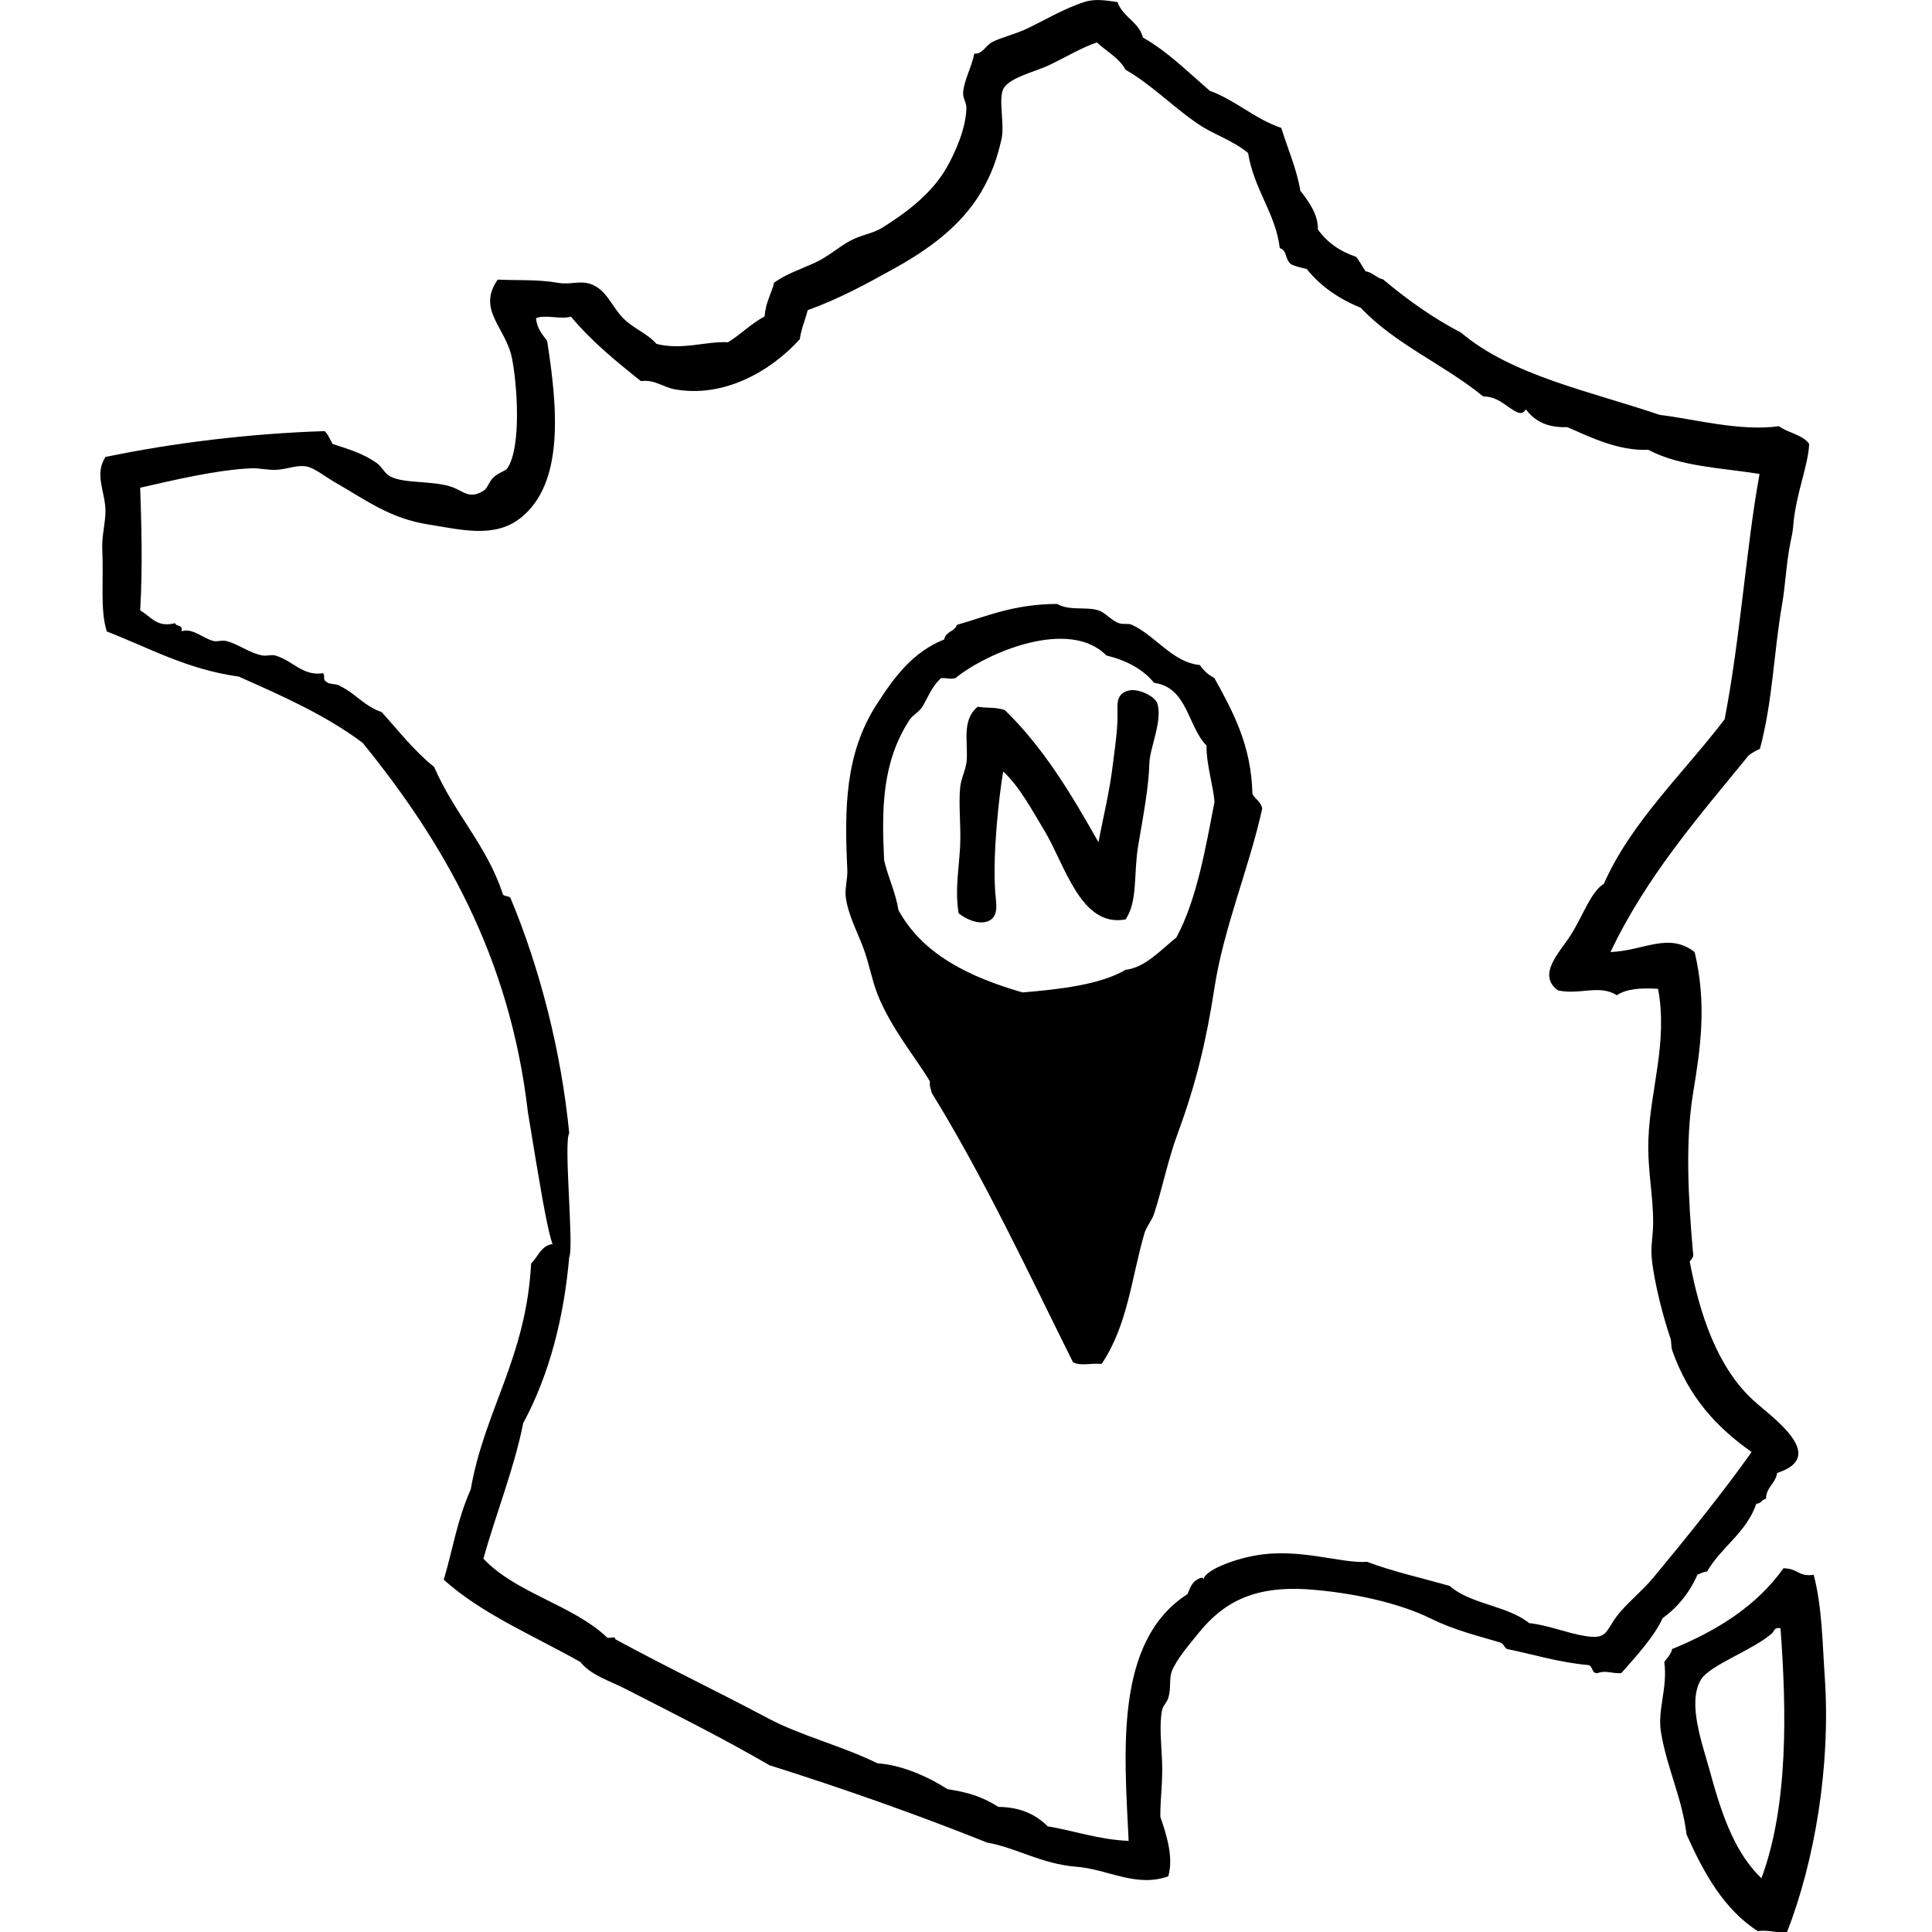
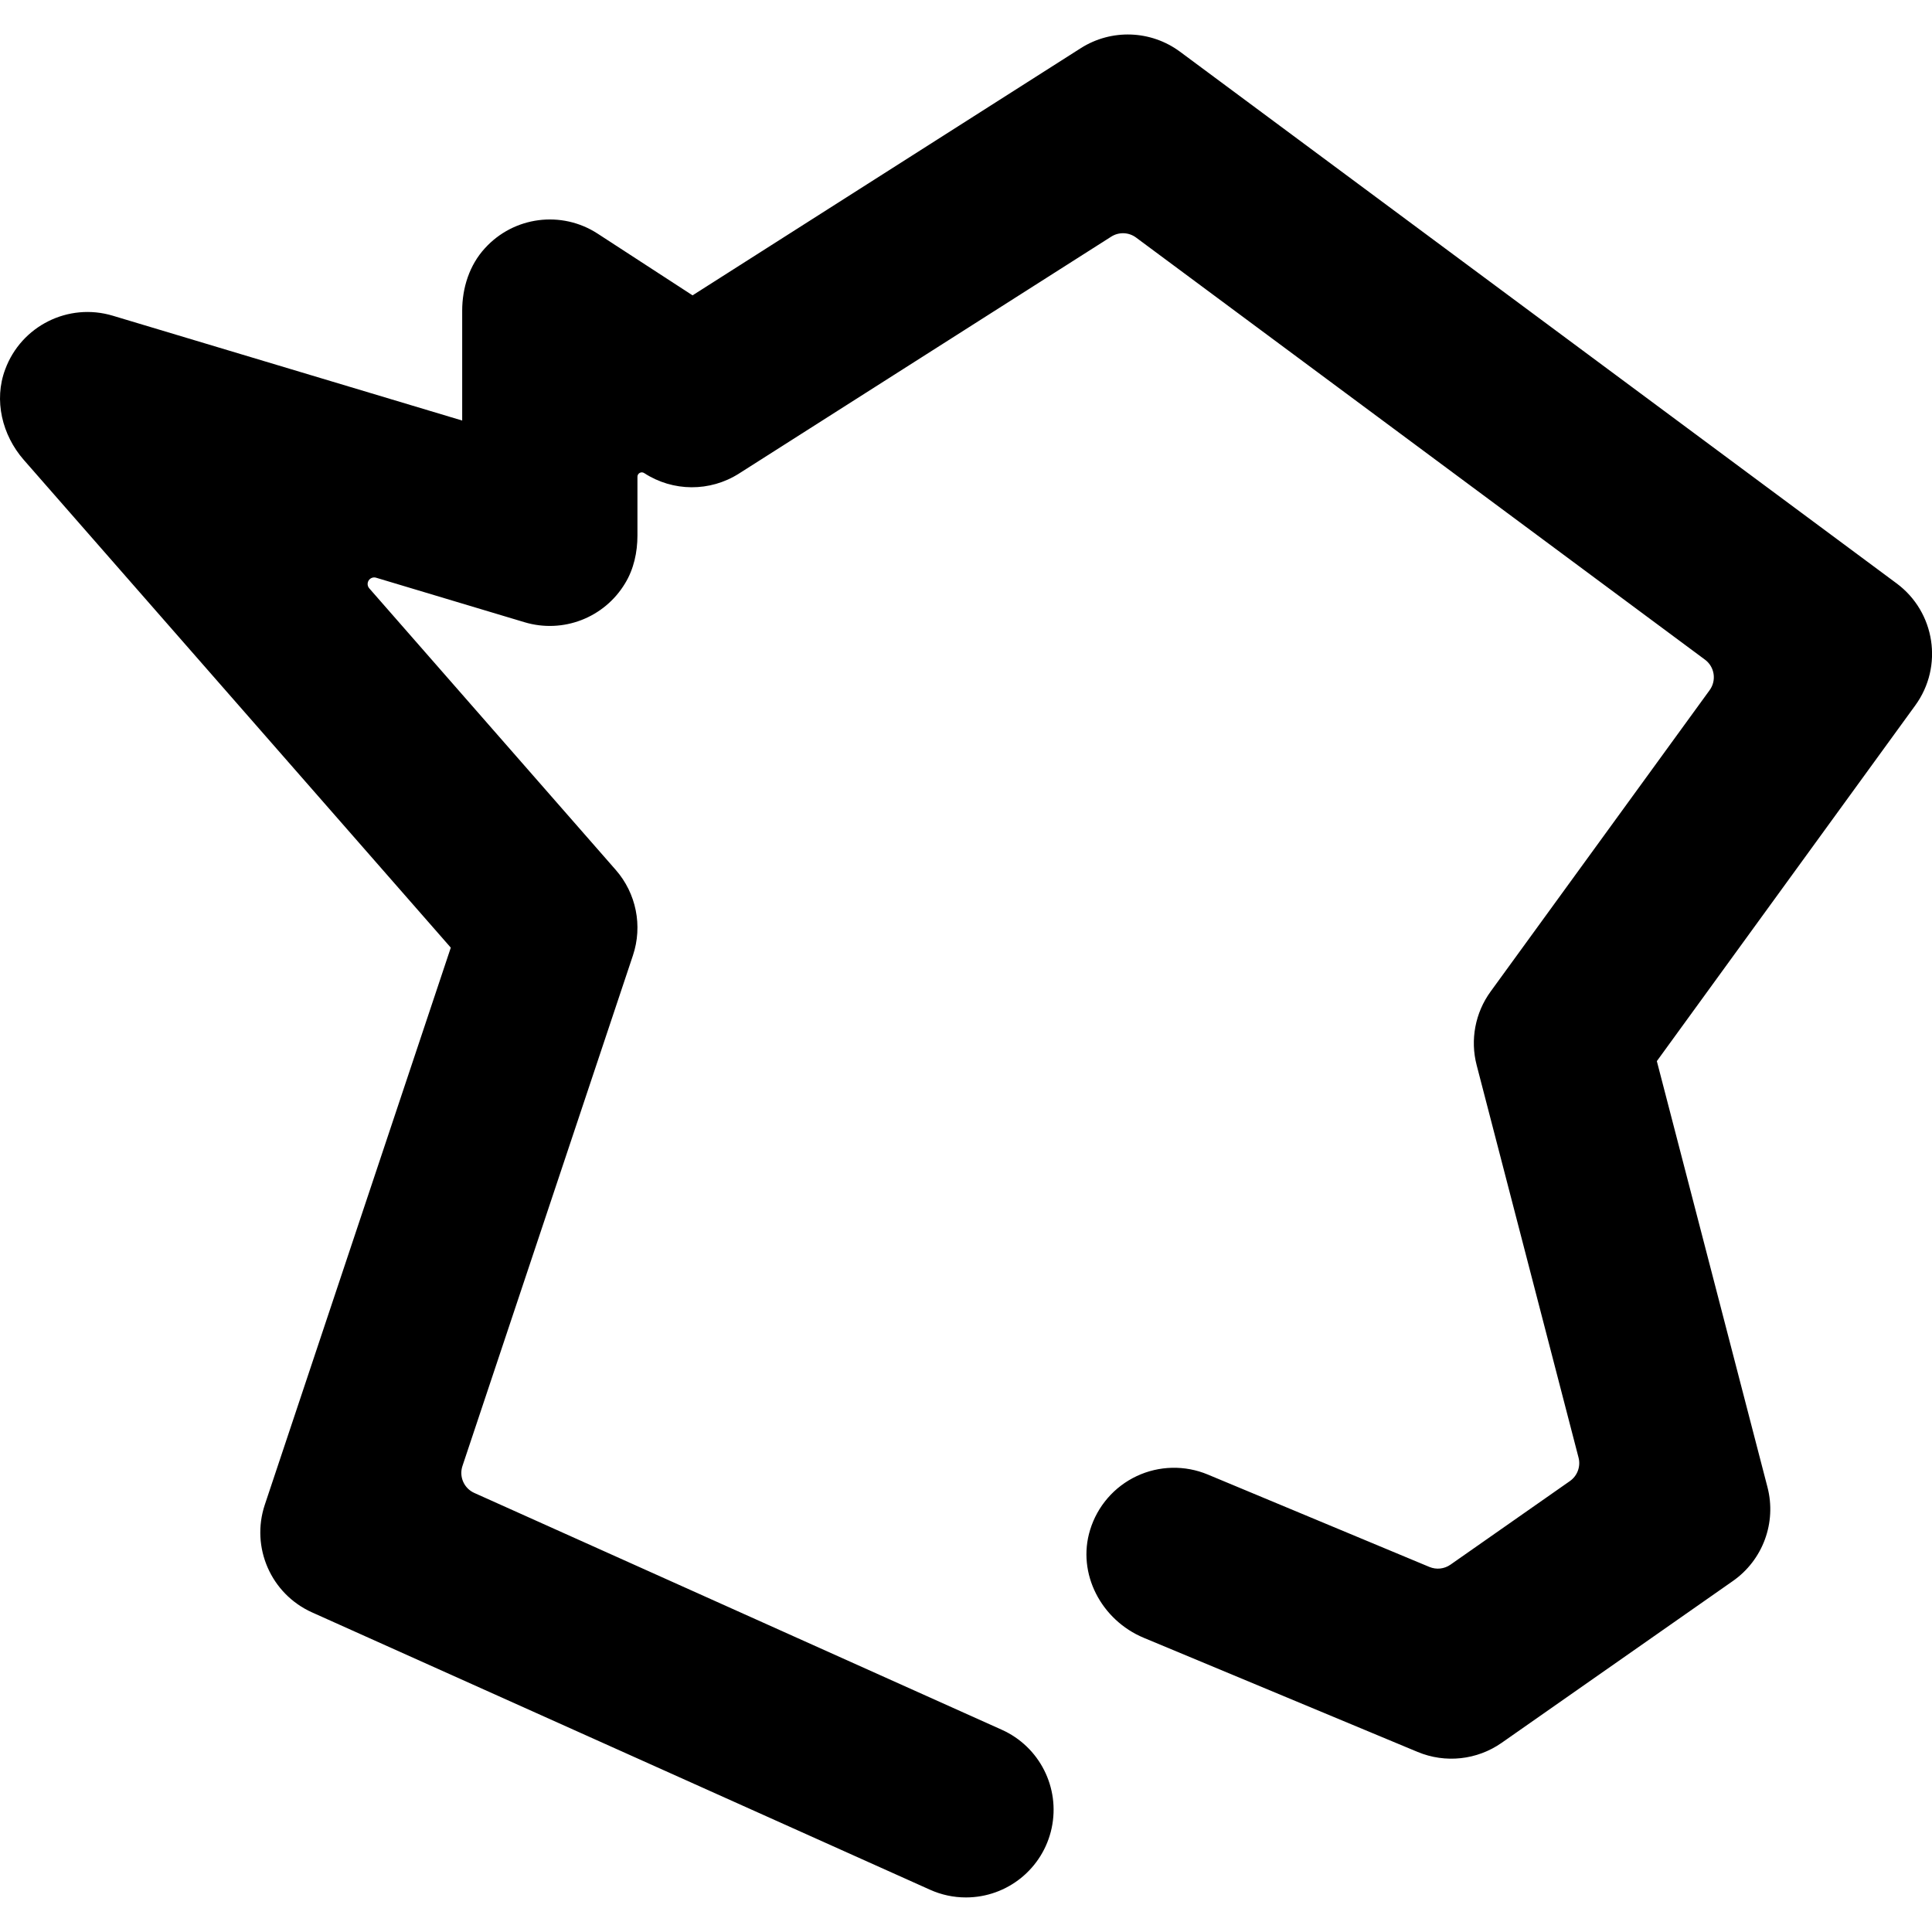
- <svg xmlns="http://www.w3.org/2000/svg" version="1.1" id="Calque_1" x="0px" y="0px" viewBox="0 0 1024 1024" style="enable-background:new 0 0 1024 1024;" xml:space="preserve">
-   <g id="Page-1_1_">
-     <g id="icon-1-copy-8">
-       <g id="Page-1" transform="translate(50, 0)">
-         <path id="Fill-1" d="M615.6,824.4c23.4-4.1,45.1,4.4,59,3.4c13.7,5.2,29.2,8.6,43.8,12.8c10.9,9.7,30.7,10.4,42.1,19.7     c9.5,0.9,20.1,5.3,29.5,6.8c11.8,2,10.9-2.3,16.8-10.3c5-6.7,13-12.9,19.4-20.5c16.7-20.1,37.8-46.3,52.2-66.7     c-18.6-13.1-33.4-29.1-42.1-53.9c-0.5-1.5-0.5-5-0.8-6c-3.6-10.3-9-30.4-10.1-43.6c-0.5-5.8,0.8-11.5,0.8-18     c0.1-14.4-3.1-27.9-2.5-44.5c1-26.3,10.4-51.3,5.1-79.5c-9-0.6-16.8,0-21.9,3.4c-9.1-5.9-19.7,0-31.2-2.6     c-11.3-8.4,1.2-20.4,6.7-29.1c6.8-10.7,10.6-22.9,17.7-27.4c14.4-32.7,42.5-58.9,64-87.2c8.4-43.5,11.5-91.9,18.5-130     c-19.7-3.2-42.1-3.8-59-12.8c-15.6,0.7-30.5-6.6-42.9-12c-10.1,0.3-16.9-2.7-21.9-9.4c-1,1-1.5,2.4-4.2,1.7     c-6.3-2.7-9.7-8.4-18.5-8.6c-20.5-16.8-46.8-27.7-64.9-47c-11.6-4.7-21.3-11.4-28.6-20.5c-2.9-0.8-6-1.3-8.4-2.6     c-3.5-3.1-1.7-7-5.9-8.5c-2.1-18.2-13.6-30.9-16.8-50.4c-8.5-7.1-19.2-10-27.8-16.3C571,56,560.2,44.8,546.6,37     c-3.5-6.4-10.1-9.7-15.2-14.5c-7.9,2.6-15.5,7.3-25.3,12c-7.2,3.5-21.5,6.6-24.4,12.8c-2.6,5.7,0.9,18.7-0.9,26.5     c-2.2,9.7-5,18.2-10.9,28.2c-10.8,18.1-28.2,30.6-47.2,41c-13.9,7.7-27.8,15.3-44.6,21.4c-1.3,5.2-3.4,9.7-4.2,15.4     c-15.5,17.1-40.4,31.3-66.5,26.5c-5.8-1.1-10.6-5.3-17.7-4.3c-13.2-10.5-26.3-21.2-37.1-34.2c-4.9,1.7-14.1-1.3-18.5,0.9     c0.5,5.5,3.4,8.5,5.9,12c5.3,34.1,9.6,75.4-14.3,94c-13.7,10.7-31.4,6-48,3.4c-21-3.2-33.4-12.9-49.7-22.2     c-5-2.8-11.1-7.7-15.2-8.6c-5.1-1.1-10.2,1.3-16,1.7c-4.7,0.3-9.6-1-13.5-0.8c-18.6,0.8-41.2,6.3-59,10.3c0.6,18.6,1.4,41.1,0,65     c6.3,3.8,8.9,9.2,18.5,6.8c0.6,2,4.4,0.6,3.4,4.3c6-1.9,10.9,3.5,16.8,5.1c2.1,0.6,4.4-0.5,6.7,0c6,1.3,12.6,6.5,19.4,7.7     c2.1,0.4,4.8-0.5,6.7,0c9.5,2.7,14.6,11.1,25.3,9.4c1.4,0.5-0.1,4.1,1.7,4.3c1.4,2,5.8,1,7.6,2.6c8,3.8,12.9,10.8,21.9,13.7     c9,10,17.3,20.7,27.8,29.1c10.9,25,27.5,41,36.2,66.7c0.1,2.2,3.1,1.4,4.2,2.6c15.7,37.5,27,81.7,31.2,124.8     c-3.1,4.9,2.6,60.5,0,65.8c-8.9,1.1-9.3,0-21.9-76.9c-9.6-83-45.2-143.6-87.6-195.8c-19.2-14.4-42.4-24.8-65.7-35.1     c-27.4-3.8-47.4-15.2-69.9-23.9C3,323.2,5,308.3,4.2,290.9c-0.3-7,1.8-14,1.7-20.5c-0.2-9.9-6-18.9,0-28.2     c35.6-7.4,76-12.4,116.2-13.7c1.9,1.8,2.8,4.5,4.2,6.8c8.6,2.8,16.6,5.2,23.6,10.3c2.5,1.8,4,5.3,6.7,6.8     c7.5,4.2,23.7,2.1,33.7,6c5.3,2.1,8.7,6.3,16,1.7c2.3-1.5,2.4-4.1,5-6.8c2.7-2.8,6.6-3.6,7.6-5.1c7.5-11,5.3-43.9,2.5-58.1     c-3.2-16.6-18.9-25.8-7.6-41.9c10.5,0.5,21.2-0.2,32,1.7c6.7,1.2,11.6-1.5,17.7,0.8c7.8,3,10.6,11.2,16,17.1     c6,6.5,13.2,8.5,18.5,14.5c14,3.4,25.9-1.5,37.9-0.9c6.8-4.2,12.2-9.9,19.4-13.7c0.4-7.3,3.5-11.8,5-17.9     c6.4-4.6,13.8-7,21.1-10.3c7.4-3.3,12.6-8.3,19.4-12c5.4-2.9,11.8-3.7,16.8-6.8c13.2-8.2,26.9-18.7,34.5-32.5     c4.2-7.5,9.9-20.2,10.1-30.8c0.1-3.2-2-5.3-1.7-8.5c0.5-6.5,4.5-13.3,5.9-20.5c4.2,0.5,6-4.2,9.3-6c4.2-2.3,11.2-3.9,17.7-6.8     c9.5-4.4,20.1-10.9,31.2-14.5c5.6-1.9,11.6-0.9,17.7,0c2.8,8,11.2,10.3,13.5,18.8c13.4,7.7,23.2,17.7,35.4,28.2     c14,5.2,23.6,14.8,37.9,19.7c3.4,10.9,8.3,22.1,10.1,33.3c4.5,5.7,9.5,12.6,9.3,20.5c4.8,6.8,11.6,11.6,20.2,14.5     c2,2.3,3.3,5.2,5.1,7.7c3.9,0.6,5.6,3.5,9.3,4.3c12.6,10.6,26.1,20.3,41.3,28.2c26.9,22.8,68.2,31,105.3,43.6     c17.9,2.1,42.4,8.9,63.2,6c4.8,3.6,12.5,4.4,16,9.4c-0.5,11.6-7,26.3-8.4,42.8c-0.3,3.8-0.6,5-1.7,10.3     c-2,10.1-2.6,22.4-4.2,31.6c-4.6,26.3-4.9,51-11.8,76.9c-2.1,0.9-4.1,2.1-5.9,3.4c-26.6,32.6-54.2,64.1-73.3,104.3     c17.8-0.7,30.7-10.7,44.6,0c6.5,27.5,3.2,50.5-0.9,75.2c-4.1,25.5-2.5,55.4,0,83.8c0.7,3-0.9,3.6-1.7,5.1     c5.2,27.5,14.4,55.8,33.7,73.5c9.6,8.8,40.2,29.7,12.6,38.5c-0.8,5.7-5.7,7.3-5.9,13.7c-2.2,0.3-2.5,2.6-5.1,2.6     c-5.3,15.4-18.5,22.8-26.1,35.9c-2,0.3-3.5,1-5.1,1.7c-4.3,9.7-10.5,17.3-18.5,23.1c-4.3,9.6-14.1,20.3-21.9,29.1     c-5.3,0.3-8.2-1.7-12.6,0c-3.3,0.3-2.3-4-5-4.3c-15.7-1.4-28.7-5.6-43-8.5c-1.4-0.8-1.7-2.8-3.4-3.4c-13-3.9-24.3-6.5-37.1-12.8     c-16.4-8.1-41.1-13.7-64.8-15.4c-29.3-2-45.2,7.2-58.1,23.1c-4.9,6.1-11.8,14-14.3,20.5c-1.3,3.4-0.3,8.9-1.7,13.7     c-0.7,2.5-2.9,4.3-3.4,6.8c-1.5,7.8-0.4,17.4,0,26.5c0.5,11.7-1,20.1-0.9,29.9c3.1,9.1,7.2,21.5,4.2,31.6     c-17.1,6.1-32-3.8-48.8-5.1c-18.6-1.5-31.5-10-47.2-12.8c-37.3-14.9-75.8-28.5-115.4-41c-24.2-14.1-50.8-27.4-75.8-40.2     c-9.1-4.7-18.7-7.4-24.4-14.5c-24.7-14-52-25.3-72.4-43.6c4.9-16.5,7-31.4,14.3-47.9c7.2-41.7,29.4-69.9,32-119.7     c3.6-3.5,5.1-9.1,10.9-10.3c3.8,1.5,6.7,4,9.3,6.8c-2.7,31.4-10.3,62-24.4,88.1c-4.5,23.1-14.4,48-21.1,71.8     c17.4,18.5,47.3,24.4,65.7,41.9c1.2,0.5,4.4-1,4.2,0.8c27.7,15.1,53.7,27.4,80.9,41.9c17.5,9.3,38.9,14.5,58.1,23.9     c12.8,0.8,27.1,7.2,37.1,13.7c12.1,1.8,18.9,4.4,27,9.4c11.9,0.1,20,4.2,26.1,10.3c13.2,2.1,27.1,7.1,42.9,7.7     c-2.2-46.8-7.8-105.8,31.2-130.8c1.3-3,2.3-6.2,5.1-7.7c0.5-0.2,3.2-2.1,3.4,0C588.3,832.5,603.1,826.6,615.6,824.4z" />
-         <path id="Fill-3" d="M481.7,408.9c-2.1,12.3-5.7,43.8-4.2,64.1c0.4,5.8,2.3,13.1-4.2,15.4c-5.1,1.7-11.3-1.3-15.2-4.3     c-2.1-12.5,0.3-24.5,0.8-35.9c0.5-10.8-0.9-21.2,0-30.8c0.5-4.8,2.9-9.2,3.4-13.7c1-9.7-2.9-22,5.9-29.1c6.4,0.9,8.4,0,14.3,1.7     c20.3,19.6,35.3,44.5,49.7,70.1c2.5-13.1,6-27.3,7.6-41c1-8.1,2.5-17.7,2.5-25.7c0.1-5.8-1.3-11.9,5.9-13.7     c5.2-1.3,14,3.1,15.2,6.8c2.9,9.1-4,23.7-4.2,31.6c-0.4,13.4-3.3,28.1-5.9,43.6c-2.6,15.3-0.1,29.4-6.7,39.3     c-23.8,4.5-32.1-28.9-43-47C496.9,429.3,490.5,417,481.7,408.9" />
-         <path id="Fill-5" d="M889.4,865.5c-9.9,9-33.2,16.9-37.9,24.8c-7.4,12.5,0.9,34.2,5.1,49.6c6.6,24.4,13.8,43,27,55.6     c14.4-38.8,13.3-89.5,10.1-132.5C890.4,862.3,890.3,864.6,889.4,865.5 M911.3,834.7c4.5,17.1,4.6,36.1,5.9,54.7     c3.1,46.4-5.2,96.7-20.2,135.1c-5.1-0.2-11.5-1.8-15.2-0.9c-18.1-11.5-28.7-30.8-37.9-51.3c-2.3-19.2-10.3-34.9-13.5-53.9     c-2.1-12.2,3.6-23.4,1.7-37.6c1.6-2.1,3.5-3.9,4.2-6.8c24-9.8,44.8-22.9,59-42.8C903.4,831.4,902.9,835.8,911.3,834.7" />
-         <path id="Fill-7" d="M438.8,374.7c-1.6,2.6-5,4.2-6.7,6.8c-14.7,22.6-14.8,47.2-13.5,74.4c2.1,9.2,6,16.7,7.6,26.5     c12.9,23.5,37.4,35.4,65.7,43.6c19.6-1.6,41.4-4.1,54.7-12c10.4-1.1,18.9-10.8,26.9-17.1c10.9-20.2,15.5-47.6,20.2-71.8     c-0.5-8.1-4.4-20.1-4.2-29.9c-10.1-10.3-10-30.8-27.8-33.3c-6-7.3-14.7-11.9-25.3-14.5c-19.7-20-63.1-1.7-80,12     c-3.5,0.8-3.4-0.1-7.6,0C443.9,363.8,442.2,369,438.8,374.7 M619,428.6c-7,31.7-20.3,62.7-25.3,94.9c-4.3,28.1-9.9,51.3-19.4,77     c-5.3,14.3-8.2,29.2-12.6,42.8c-1.1,3.5-4,6.7-5.1,10.3c-6.9,23.6-8.8,48.6-22.7,69.3c-6.7-0.5-10.9,1.3-15.2-0.9     c-23-46.2-47.4-98.3-74.9-142.8c-0.3-2-1.3-3.2-0.9-6c-7.7-12.9-20.6-28.1-27.8-46.2c-3-7.6-4.5-16.6-7.6-24.8     c-3.3-8.8-8.3-18-9.3-27.4c-0.4-4.2,1.1-9.1,0.9-13.7c-1.6-33-1.1-61.5,15.2-87.2c9.7-15.2,19.6-28.4,36.2-35     c0.6-4.2,5.5-4.1,6.7-7.7c16.5-4.8,30.4-11,53.1-11.1c6.7,3.8,15.1,1.3,21.9,3.4c3.6,1.1,6.8,5.4,10.9,6.8c2.2,0.8,4.8,0,6.7,0.8     c12.8,5.8,21.4,19.9,36.2,21.4c1.9,2.9,4.4,5.2,7.6,6.8c9.8,17.7,19.7,35.8,20.2,61.6C615.4,423.7,618.4,424.9,619,428.6" />
-       </g>
-     </g>
-   </g>
+ <svg xmlns="http://www.w3.org/2000/svg" id="Calque_9" data-name="Calque 9" viewBox="0 0 1024 1024">
+   <path d="M511.92,1005.68a46.15,46.15,0,0,1-19-4.09l-327.55-147a46.46,46.46,0,0,1-25-57.1l98.56-295.22L12.62,243.77c-11.52-13.15-16-31.67-9.86-48a46.5,46.5,0,0,1,57-28.44l185.21,55.57V164.68c0-12.08,3.83-24.16,12-33.06a46.48,46.48,0,0,1,59.8-7.78l50.3,32.7,205.75-131a46.49,46.49,0,0,1,52.63,1.88l379.81,281.8a46.47,46.47,0,0,1,9.9,64.62l-137,188.58,58.63,225.78A46.45,46.45,0,0,1,918.42,838L795.9,923.74a46.48,46.48,0,0,1-44.53,4.82l-145.18-60.5c-22.39-9.33-35.57-34-28.4-57.22a46.5,46.5,0,0,1,62.33-29.32l117.52,49a11.62,11.62,0,0,0,11.13-1.21L832.08,785a11.61,11.61,0,0,0,4.58-12.44l-54-208a46.44,46.44,0,0,1,7.38-39L906.15,365.79a11.62,11.62,0,0,0-2.48-16.16L602.13,125.9a11.62,11.62,0,0,0-13.16-.47L391.67,251a46.41,46.41,0,0,1-50.25-.26h0a2.3,2.3,0,0,0-3.56,1.93v31.09c0,8.91-1.93,17.9-6.59,25.49a46.56,46.56,0,0,1-53.23,20.55L199.34,306.2a3.48,3.48,0,0,0-3.62,5.63L326.36,461.07a46.45,46.45,0,0,1,9.11,45.31L245.11,777a11.62,11.62,0,0,0,6.26,14.28L531,916.82a46.47,46.47,0,0,1-19,88.86Z" />
</svg>
